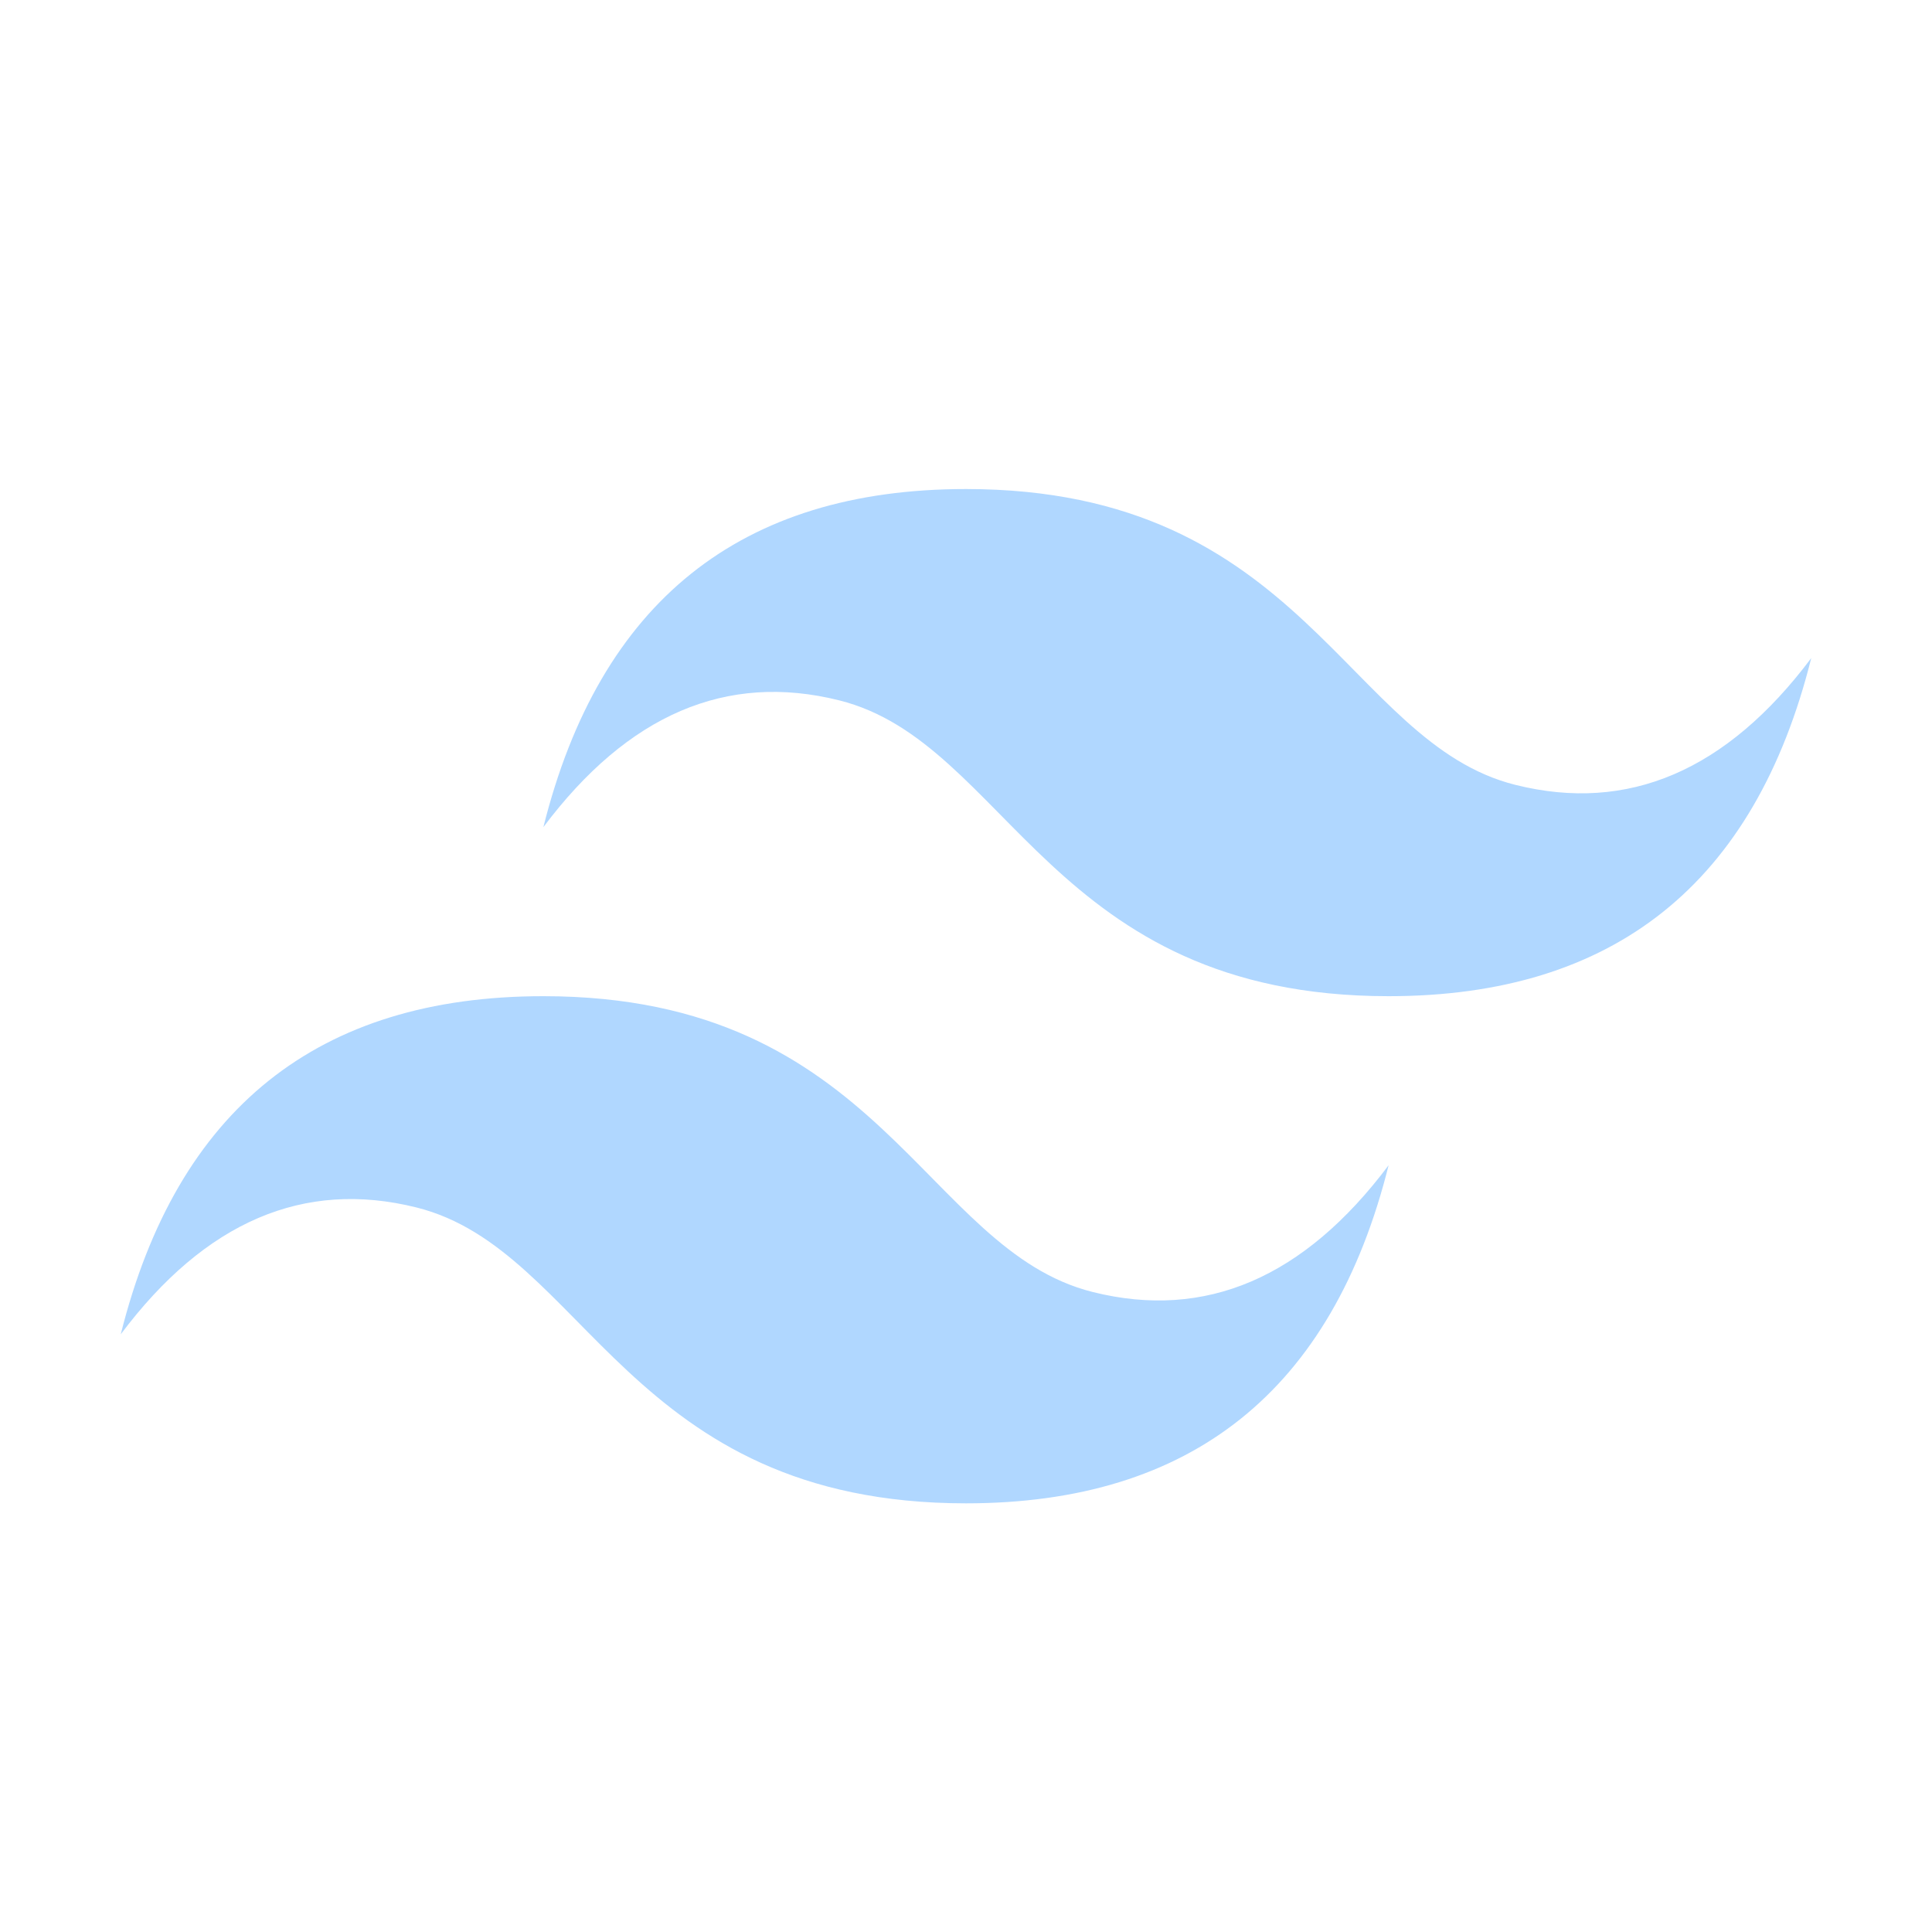
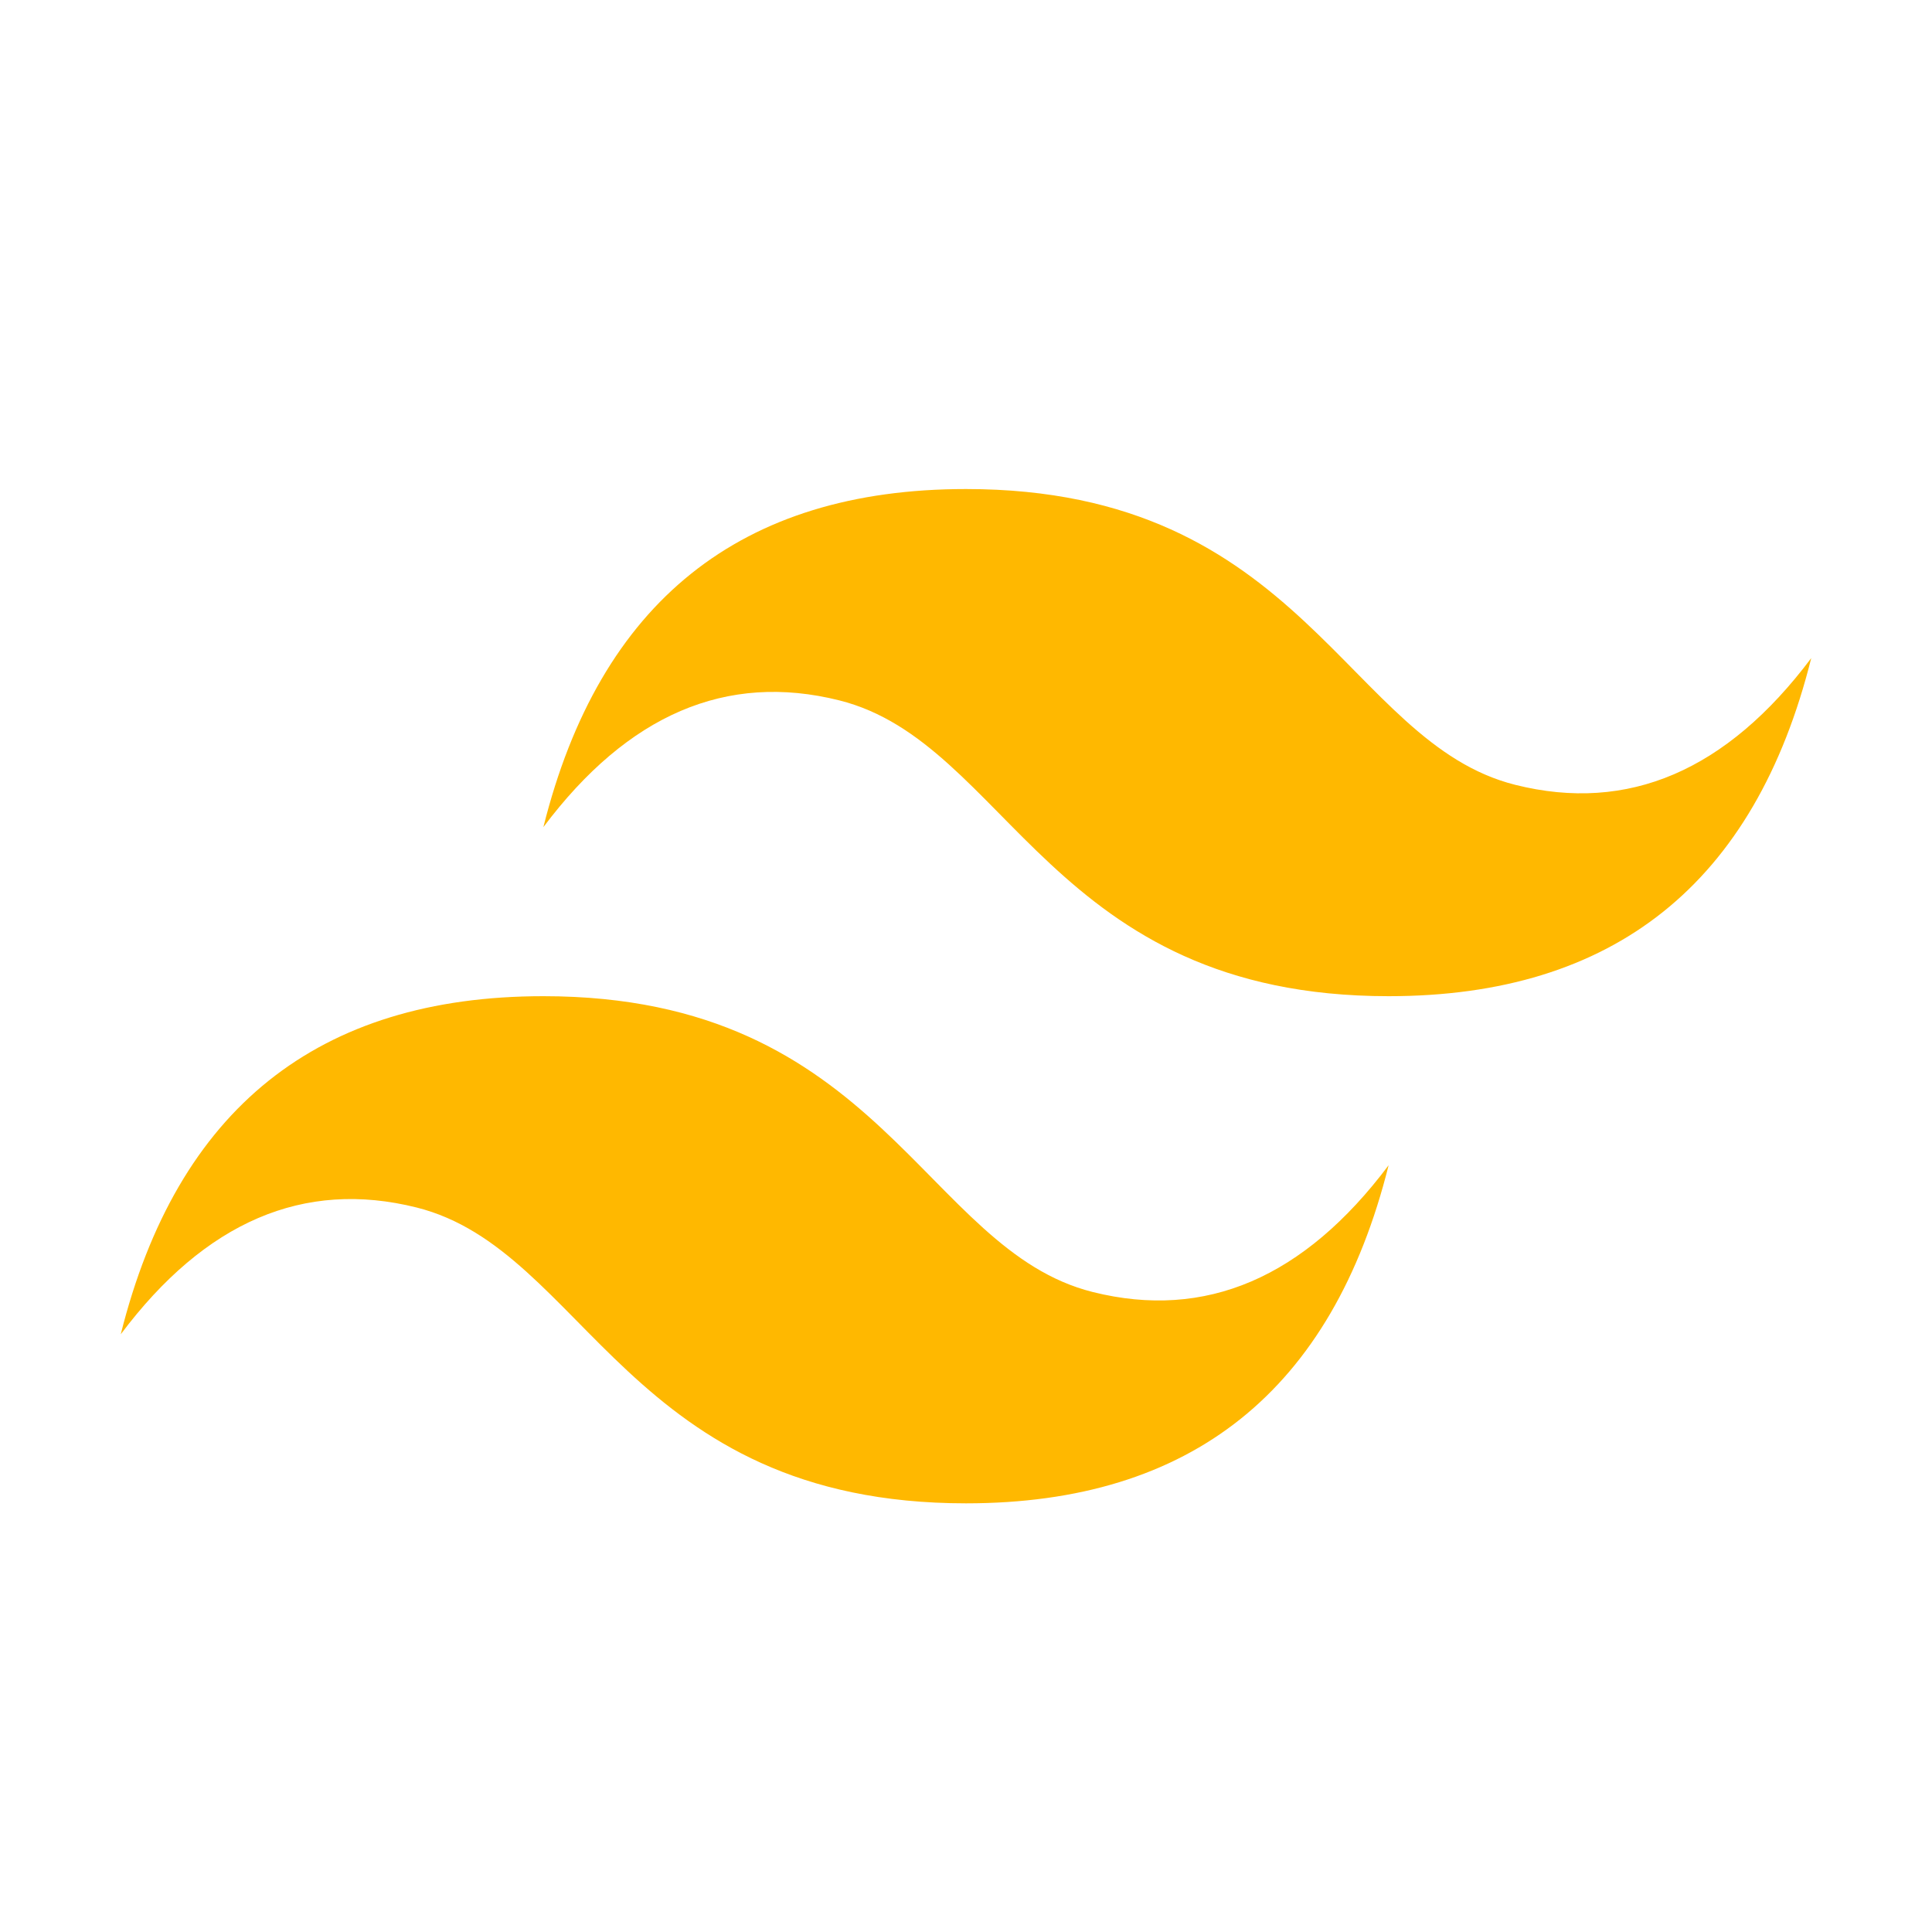
<svg xmlns="http://www.w3.org/2000/svg" width="800px" height="800px" viewBox="0 0 32 32">
-   <path d="M9,13.7q1.4-5.6,7-5.6c5.6,0,6.3,4.2,9.1,4.9q2.8.7,4.9-2.1-1.4,5.6-7,5.6c-5.6,0-6.3-4.2-9.1-4.9Q11.1,10.9,9,13.7ZM2,22.1q1.4-5.6,7-5.6c5.6,0,6.3,4.2,9.1,4.9q2.8.7,4.9-2.1-1.4,5.6-7,5.6c-5.6,0-6.3-4.2-9.1-4.9Q4.1,19.3,2,22.1Z" style="fill:#B0D7FF" />
+   <path d="M9,13.7q1.4-5.6,7-5.6c5.6,0,6.3,4.2,9.1,4.9q2.8.7,4.9-2.1-1.4,5.6-7,5.6c-5.6,0-6.3-4.2-9.1-4.9Q11.1,10.9,9,13.7ZM2,22.1q1.4-5.6,7-5.6c5.6,0,6.3,4.2,9.1,4.9q2.8.7,4.9-2.1-1.4,5.6-7,5.6c-5.6,0-6.3-4.2-9.1-4.9Q4.1,19.3,2,22.1Z" style="fill:#FFB800" />
</svg>
